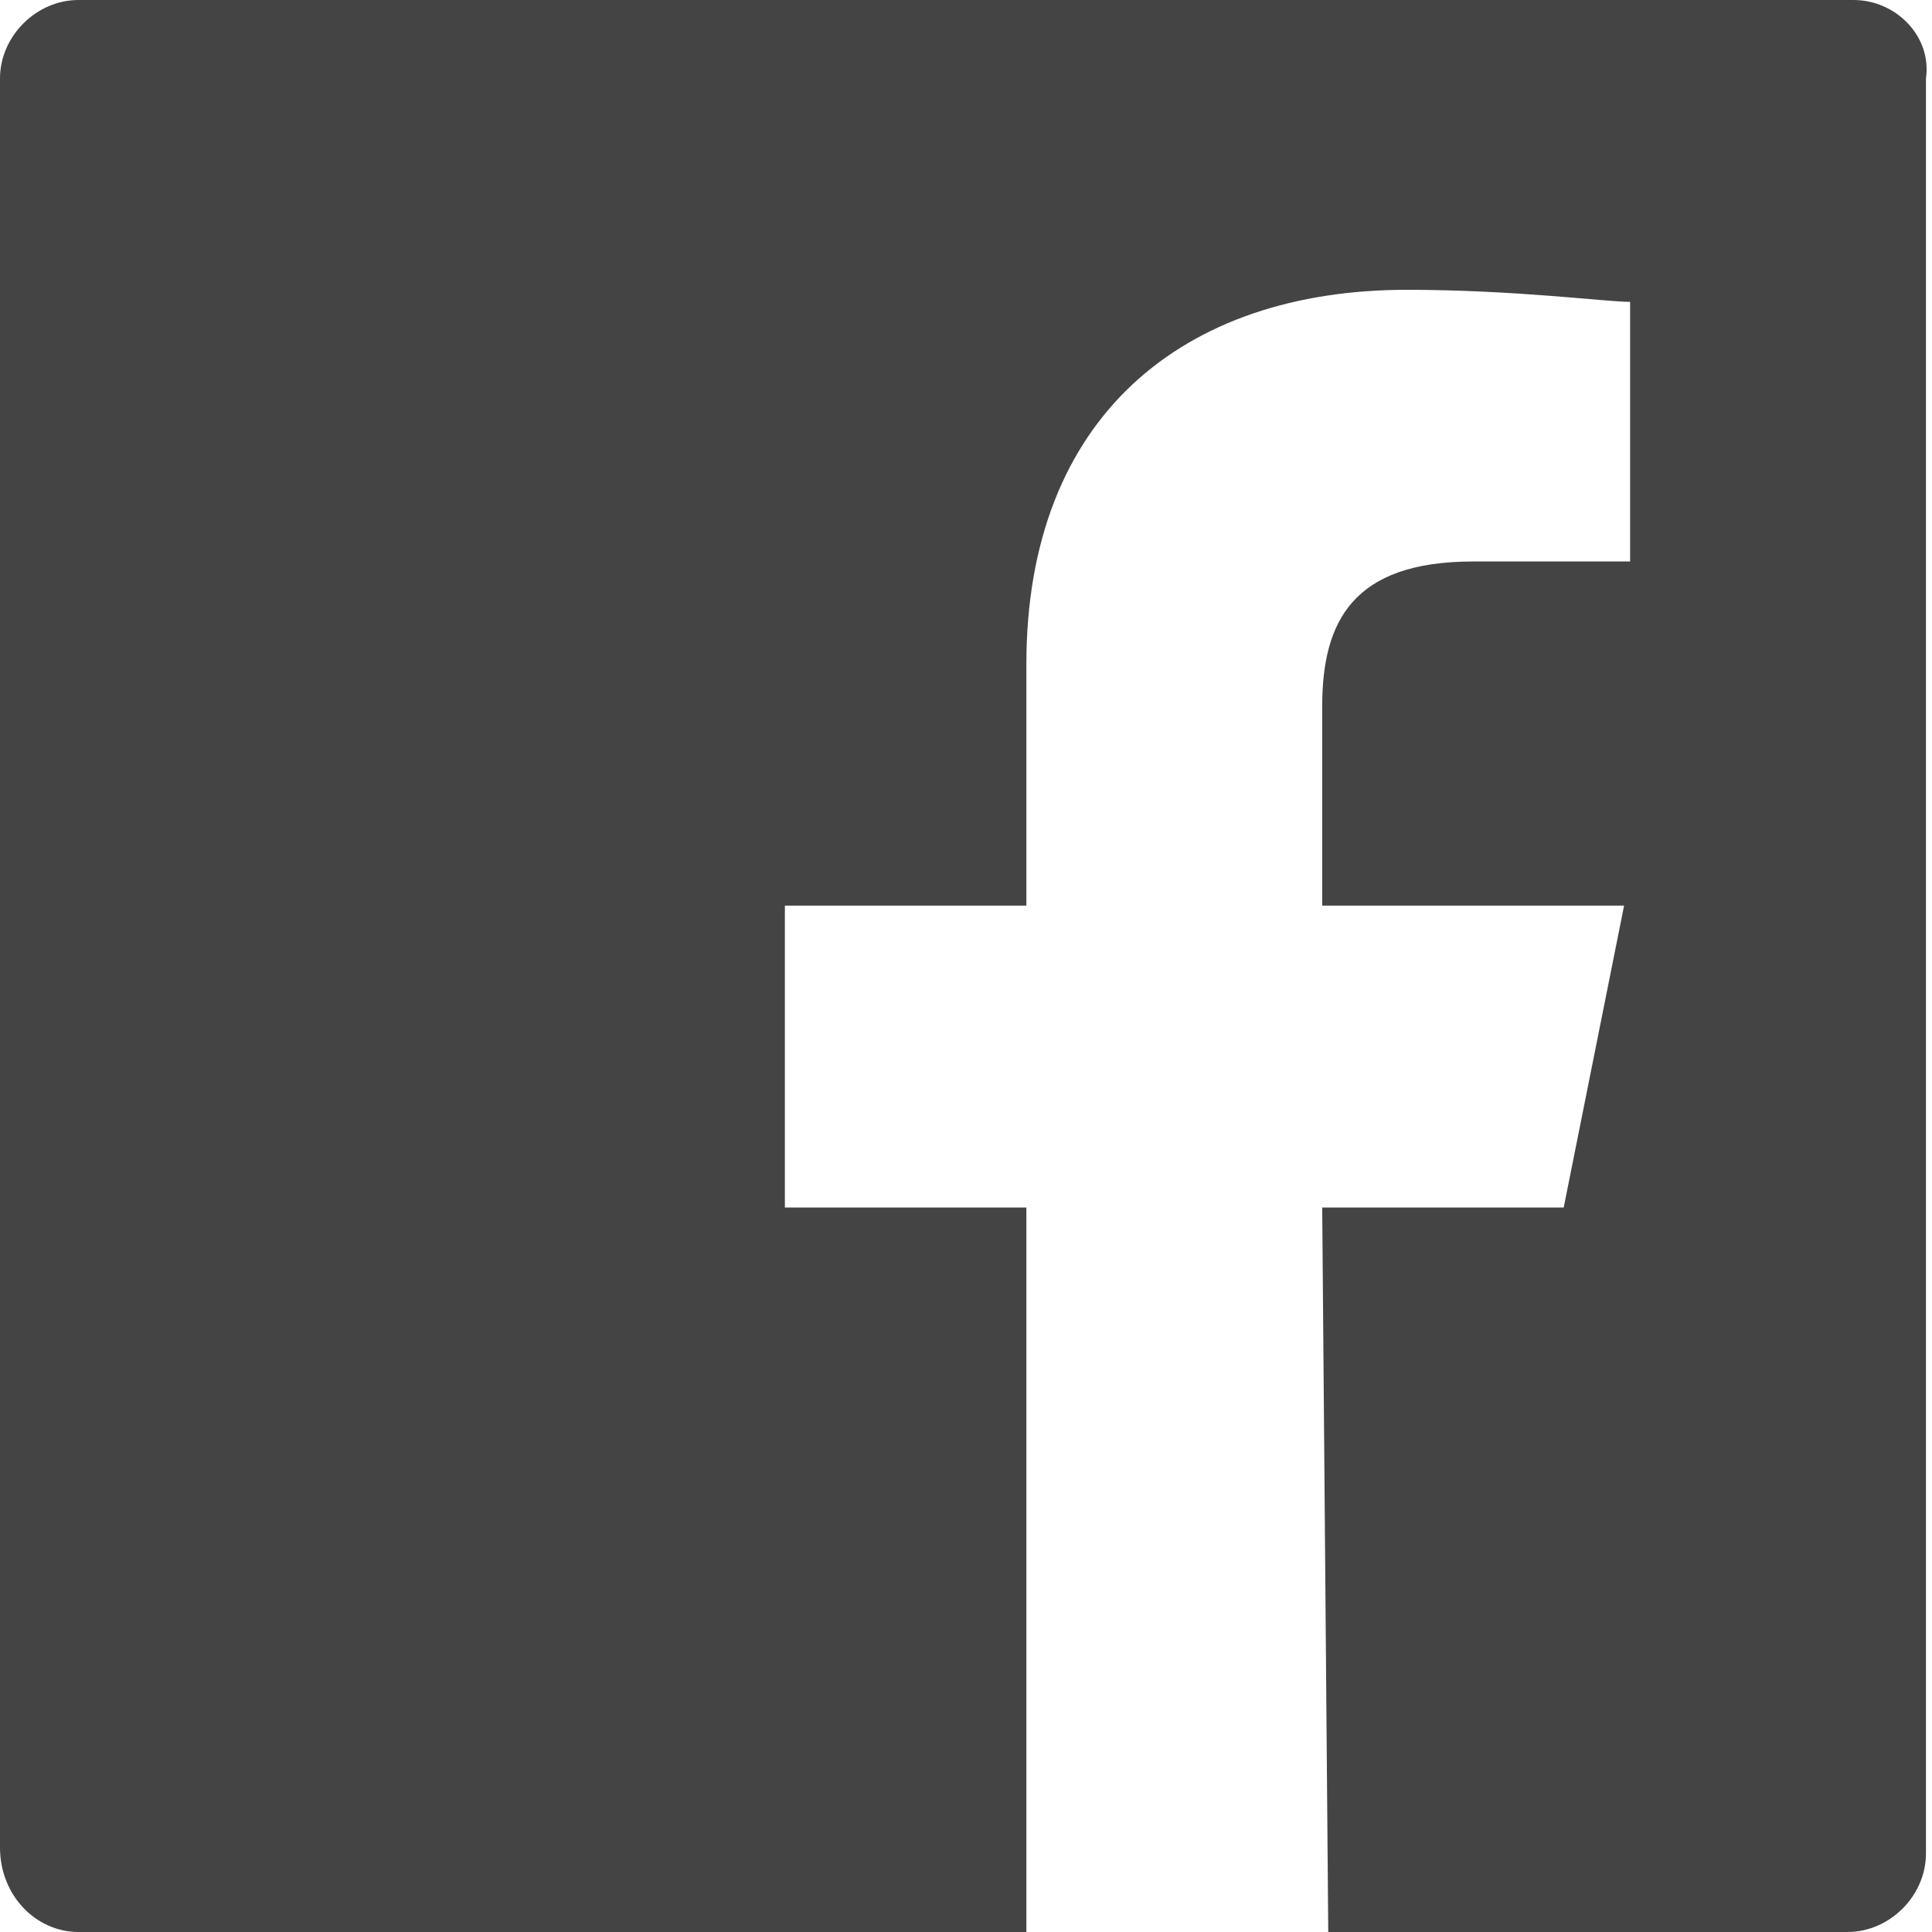
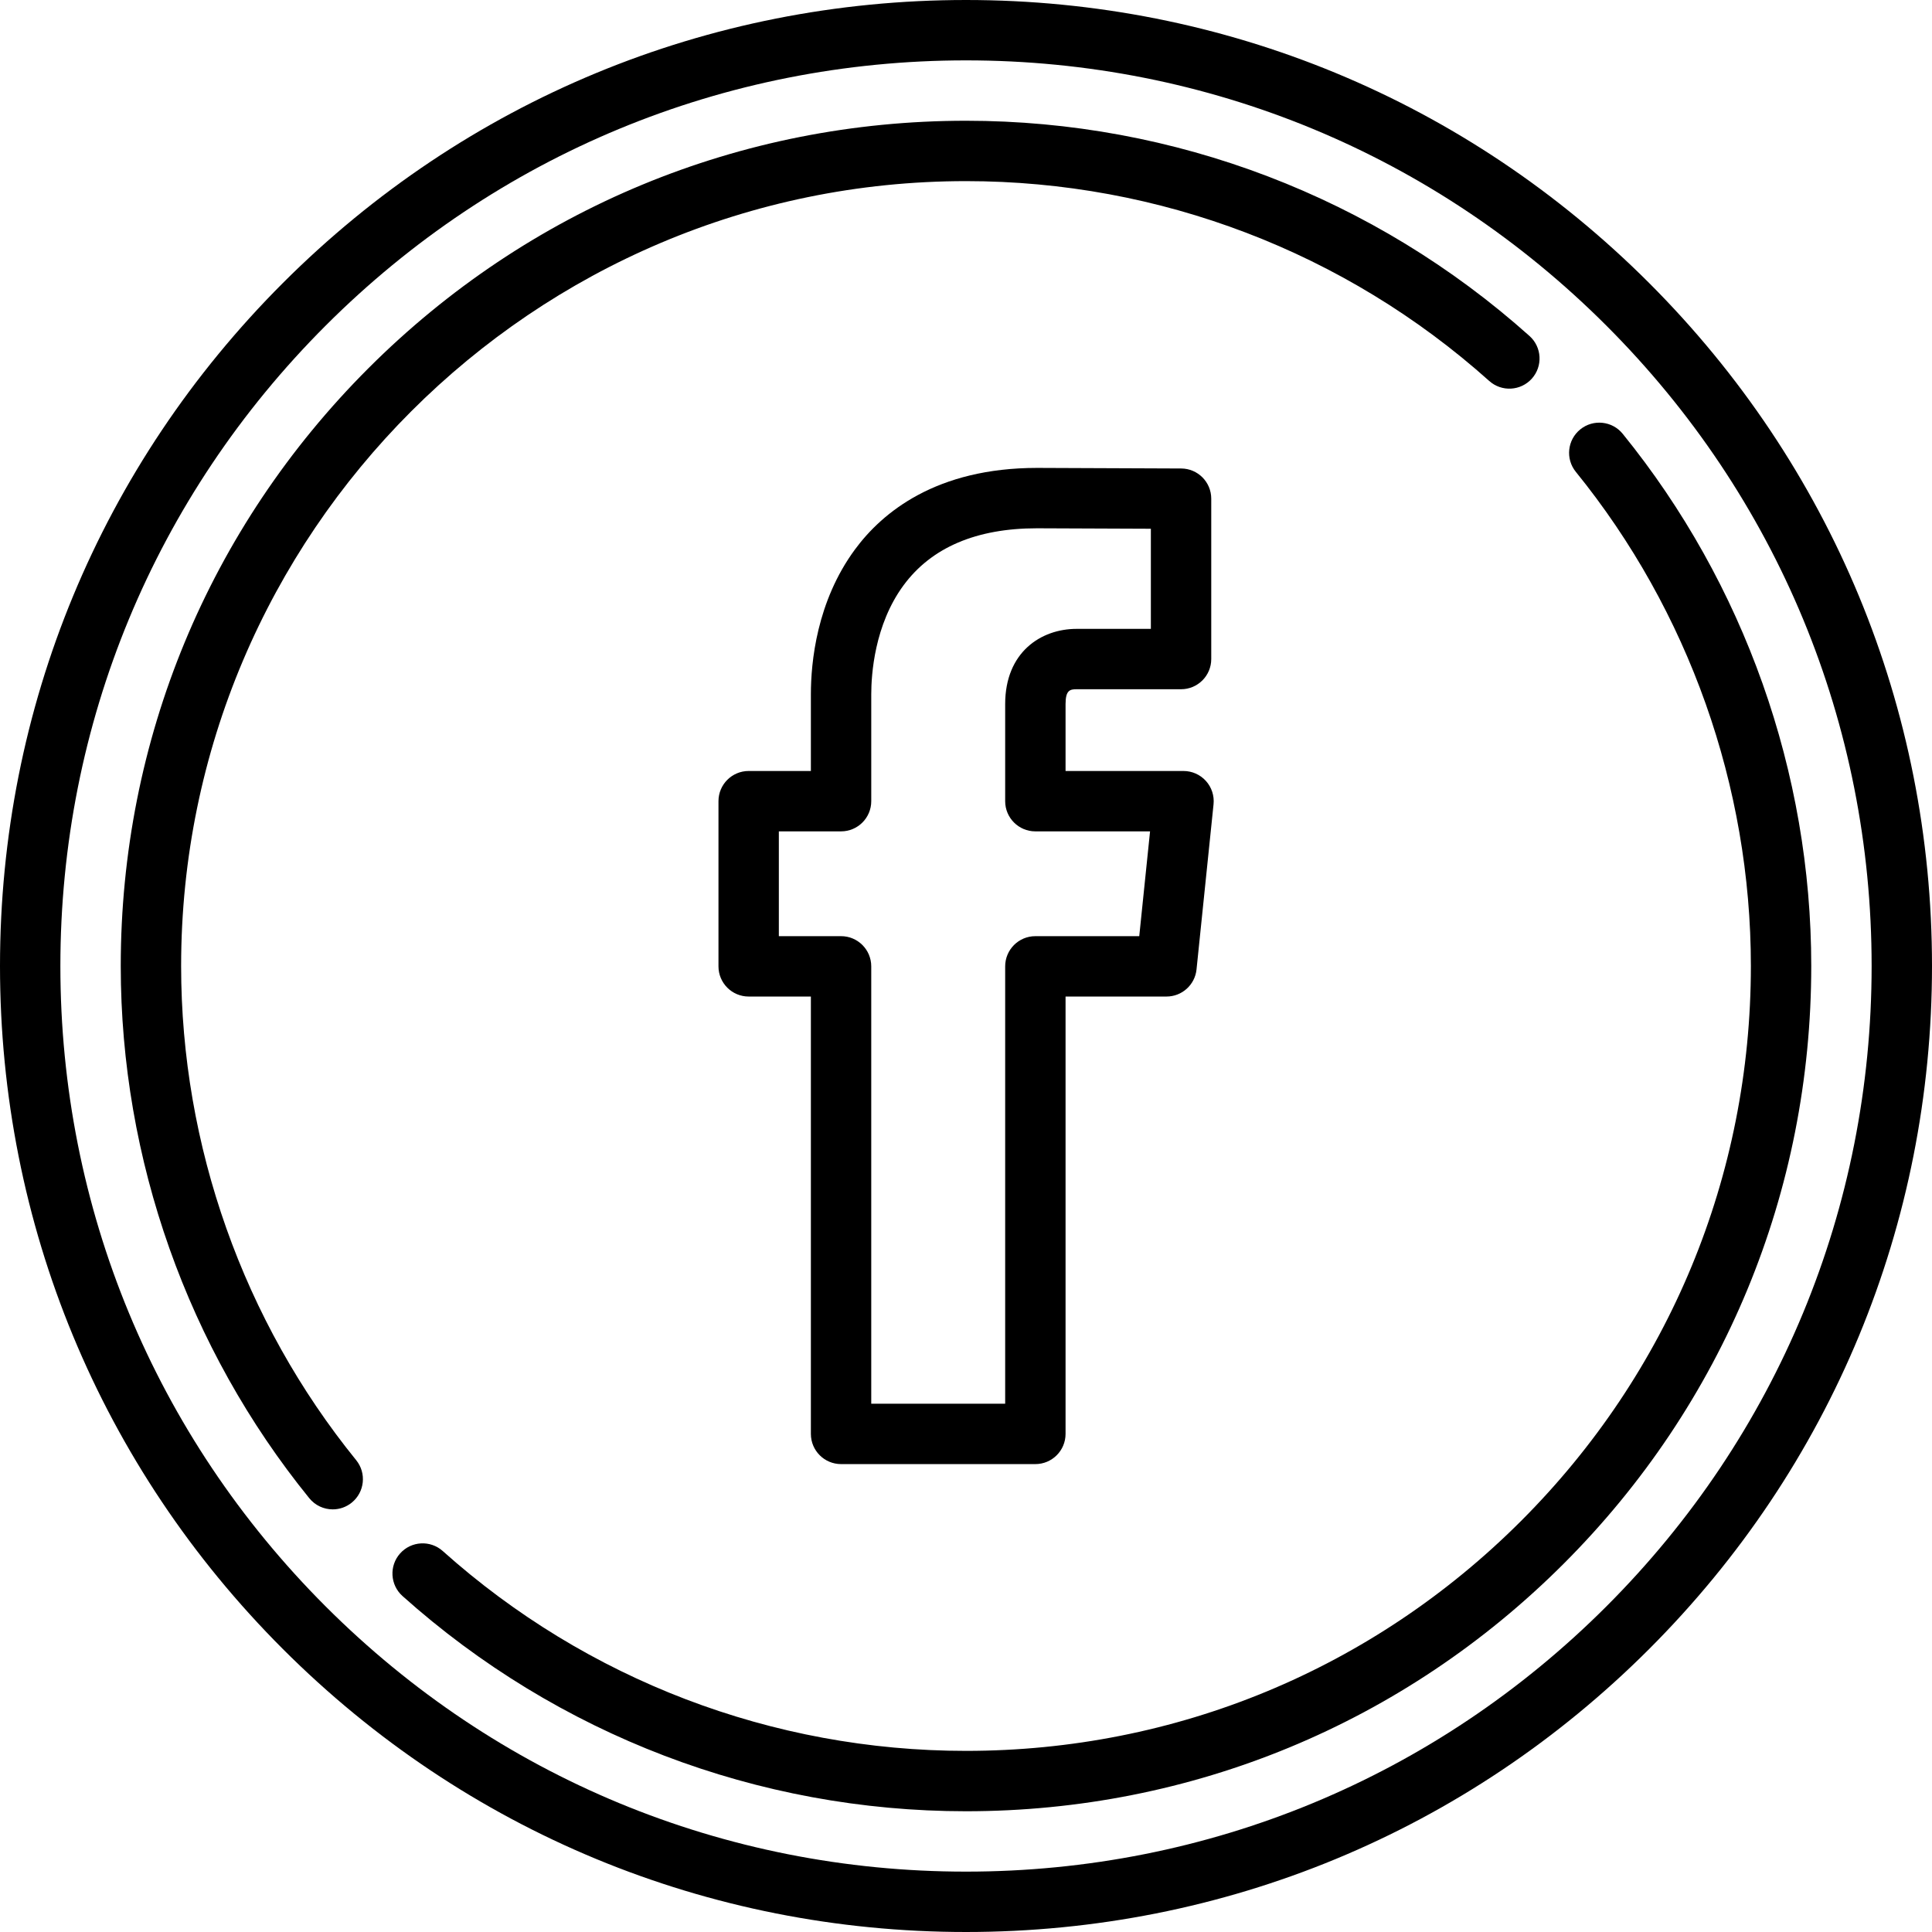
- <svg xmlns="http://www.w3.org/2000/svg" version="1.1" id="Layer_1" x="0px" y="0px" width="32px" height="32px" viewBox="0 0 32 32" enable-background="new 0 0 32 32" xml:space="preserve">
-   <path id="White_2_" fill="#444444" d="M30.7,0H1.3C0.6,0,0,0.6,0,1.3v29.3C0,31.4,0.6,32,1.3,32H17V20h-4v-5h4v-4  c0-4.1,2.6-6.2,6.3-6.2C25.1,4.8,26.6,5,27,5v4.3l-2.6,0c-2,0-2.5,1-2.5,2.4V15h5l-1,5h-4l0.1,12h8.6c0.7,0,1.3-0.6,1.3-1.3V1.3  C32,0.6,31.4,0,30.7,0z" />
+ <svg xmlns="http://www.w3.org/2000/svg" version="1.1" id="Capa_1" x="0px" y="0px" viewBox="0 0 512 512" style="enable-background:new 0 0 512 512;" xml:space="preserve">
+   <g>
+     <path d="M222.892,388h51.491c4.418,0,8-3.582,8-8V264.093h26.751c4.101,0,7.538-3.101,7.958-7.18l4.51-43.772   c0.232-2.252-0.501-4.498-2.019-6.179c-1.517-1.682-3.675-2.641-5.939-2.641h-31.261v-17.73c0-3.662,1.159-3.936,2.928-3.936   h27.682c4.418,0,8-3.582,8-8v-42.5c0-4.406-3.562-7.982-7.968-8L274.848,124c-26.752,0-41.029,11.77-48.295,21.643   c-10.146,13.787-11.661,29.941-11.661,38.343v20.334h-16.489c-4.418,0-8,3.582-8,8v43.772c0,4.418,3.582,8,8,8h16.489V380   C214.892,384.418,218.473,388,222.892,388z M206.402,248.093v-27.772h16.489c4.418,0,8-3.582,8-8v-28.334   c0-5.185,0.833-18.376,8.547-28.86c7.386-10.037,19.3-15.126,35.376-15.126l30.177,0.122v26.533h-19.682   c-9.421,0-18.928,6.164-18.928,19.936v25.73c0,4.418,3.582,8,8,8h30.395l-2.862,27.772h-27.533c-4.418,0-8,3.582-8,8V372h-35.491   V256.093c0-4.418-3.582-8-8-8H206.402z" />
+     <path d="M437.022,74.984C388.67,26.63,324.381,0,256,0C187.624,0,123.338,26.63,74.984,74.984S0,187.624,0,256   c0,68.388,26.63,132.678,74.984,181.028C123.335,485.375,187.621,512,256,512c68.385,0,132.673-26.625,181.021-74.972   C485.372,388.679,512,324.389,512,256C512,187.622,485.372,123.336,437.022,74.984z M425.708,425.714   C380.381,471.039,320.111,496,256,496c-64.106,0-124.374-24.961-169.703-70.286C40.965,380.386,16,320.113,16,256   c0-64.102,24.965-124.37,70.297-169.702C131.63,40.965,191.898,16,256,16c64.108,0,124.378,24.965,169.708,70.297   C471.037,131.628,496,191.896,496,256C496,320.115,471.037,380.387,425.708,425.714z" />
+     <path d="M430.038,114.969c-2.784-3.432-7.821-3.957-11.253-1.172c-3.431,2.784-3.956,7.822-1.172,11.252   C447.526,161.919,464,208.425,464,256c0,55.567-21.635,107.803-60.919,147.086C363.797,442.367,311.563,464,256,464   c-51.26,0-100.505-18.807-138.663-52.956c-3.292-2.946-8.35-2.666-11.296,0.626c-2.946,3.292-2.666,8.35,0.626,11.296   C147.763,459.745,200.797,480,256,480c59.837,0,116.089-23.297,158.394-65.601C456.701,372.094,480,315.84,480,256   C480,204.766,462.256,154.681,430.038,114.969z" />
+     <path d="M48,256c0-114.691,93.309-208,208-208c51.26,0,100.504,18.808,138.662,52.959c3.293,2.948,8.351,2.666,11.296-0.625   c2.947-3.292,2.667-8.35-0.625-11.296C364.237,52.256,311.203,32,256,32c-59.829,0-116.079,23.301-158.389,65.611   C55.301,139.92,32,196.171,32,256c0,51.24,17.744,101.328,49.963,141.038c1.581,1.949,3.889,2.96,6.217,2.96   c1.771,0,3.553-0.585,5.036-1.788c3.431-2.784,3.956-7.822,1.172-11.253C64.474,350.088,48,303.58,48,256z" />
+   </g>
+   <g>
+ </g>
+   <g>
+ </g>
+   <g>
+ </g>
+   <g>
+ </g>
+   <g>
+ </g>
+   <g>
+ </g>
+   <g>
+ </g>
+   <g>
+ </g>
+   <g>
+ </g>
+   <g>
+ </g>
+   <g>
+ </g>
+   <g>
+ </g>
+   <g>
+ </g>
+   <g>
+ </g>
+   <g>
+ </g>
</svg>
